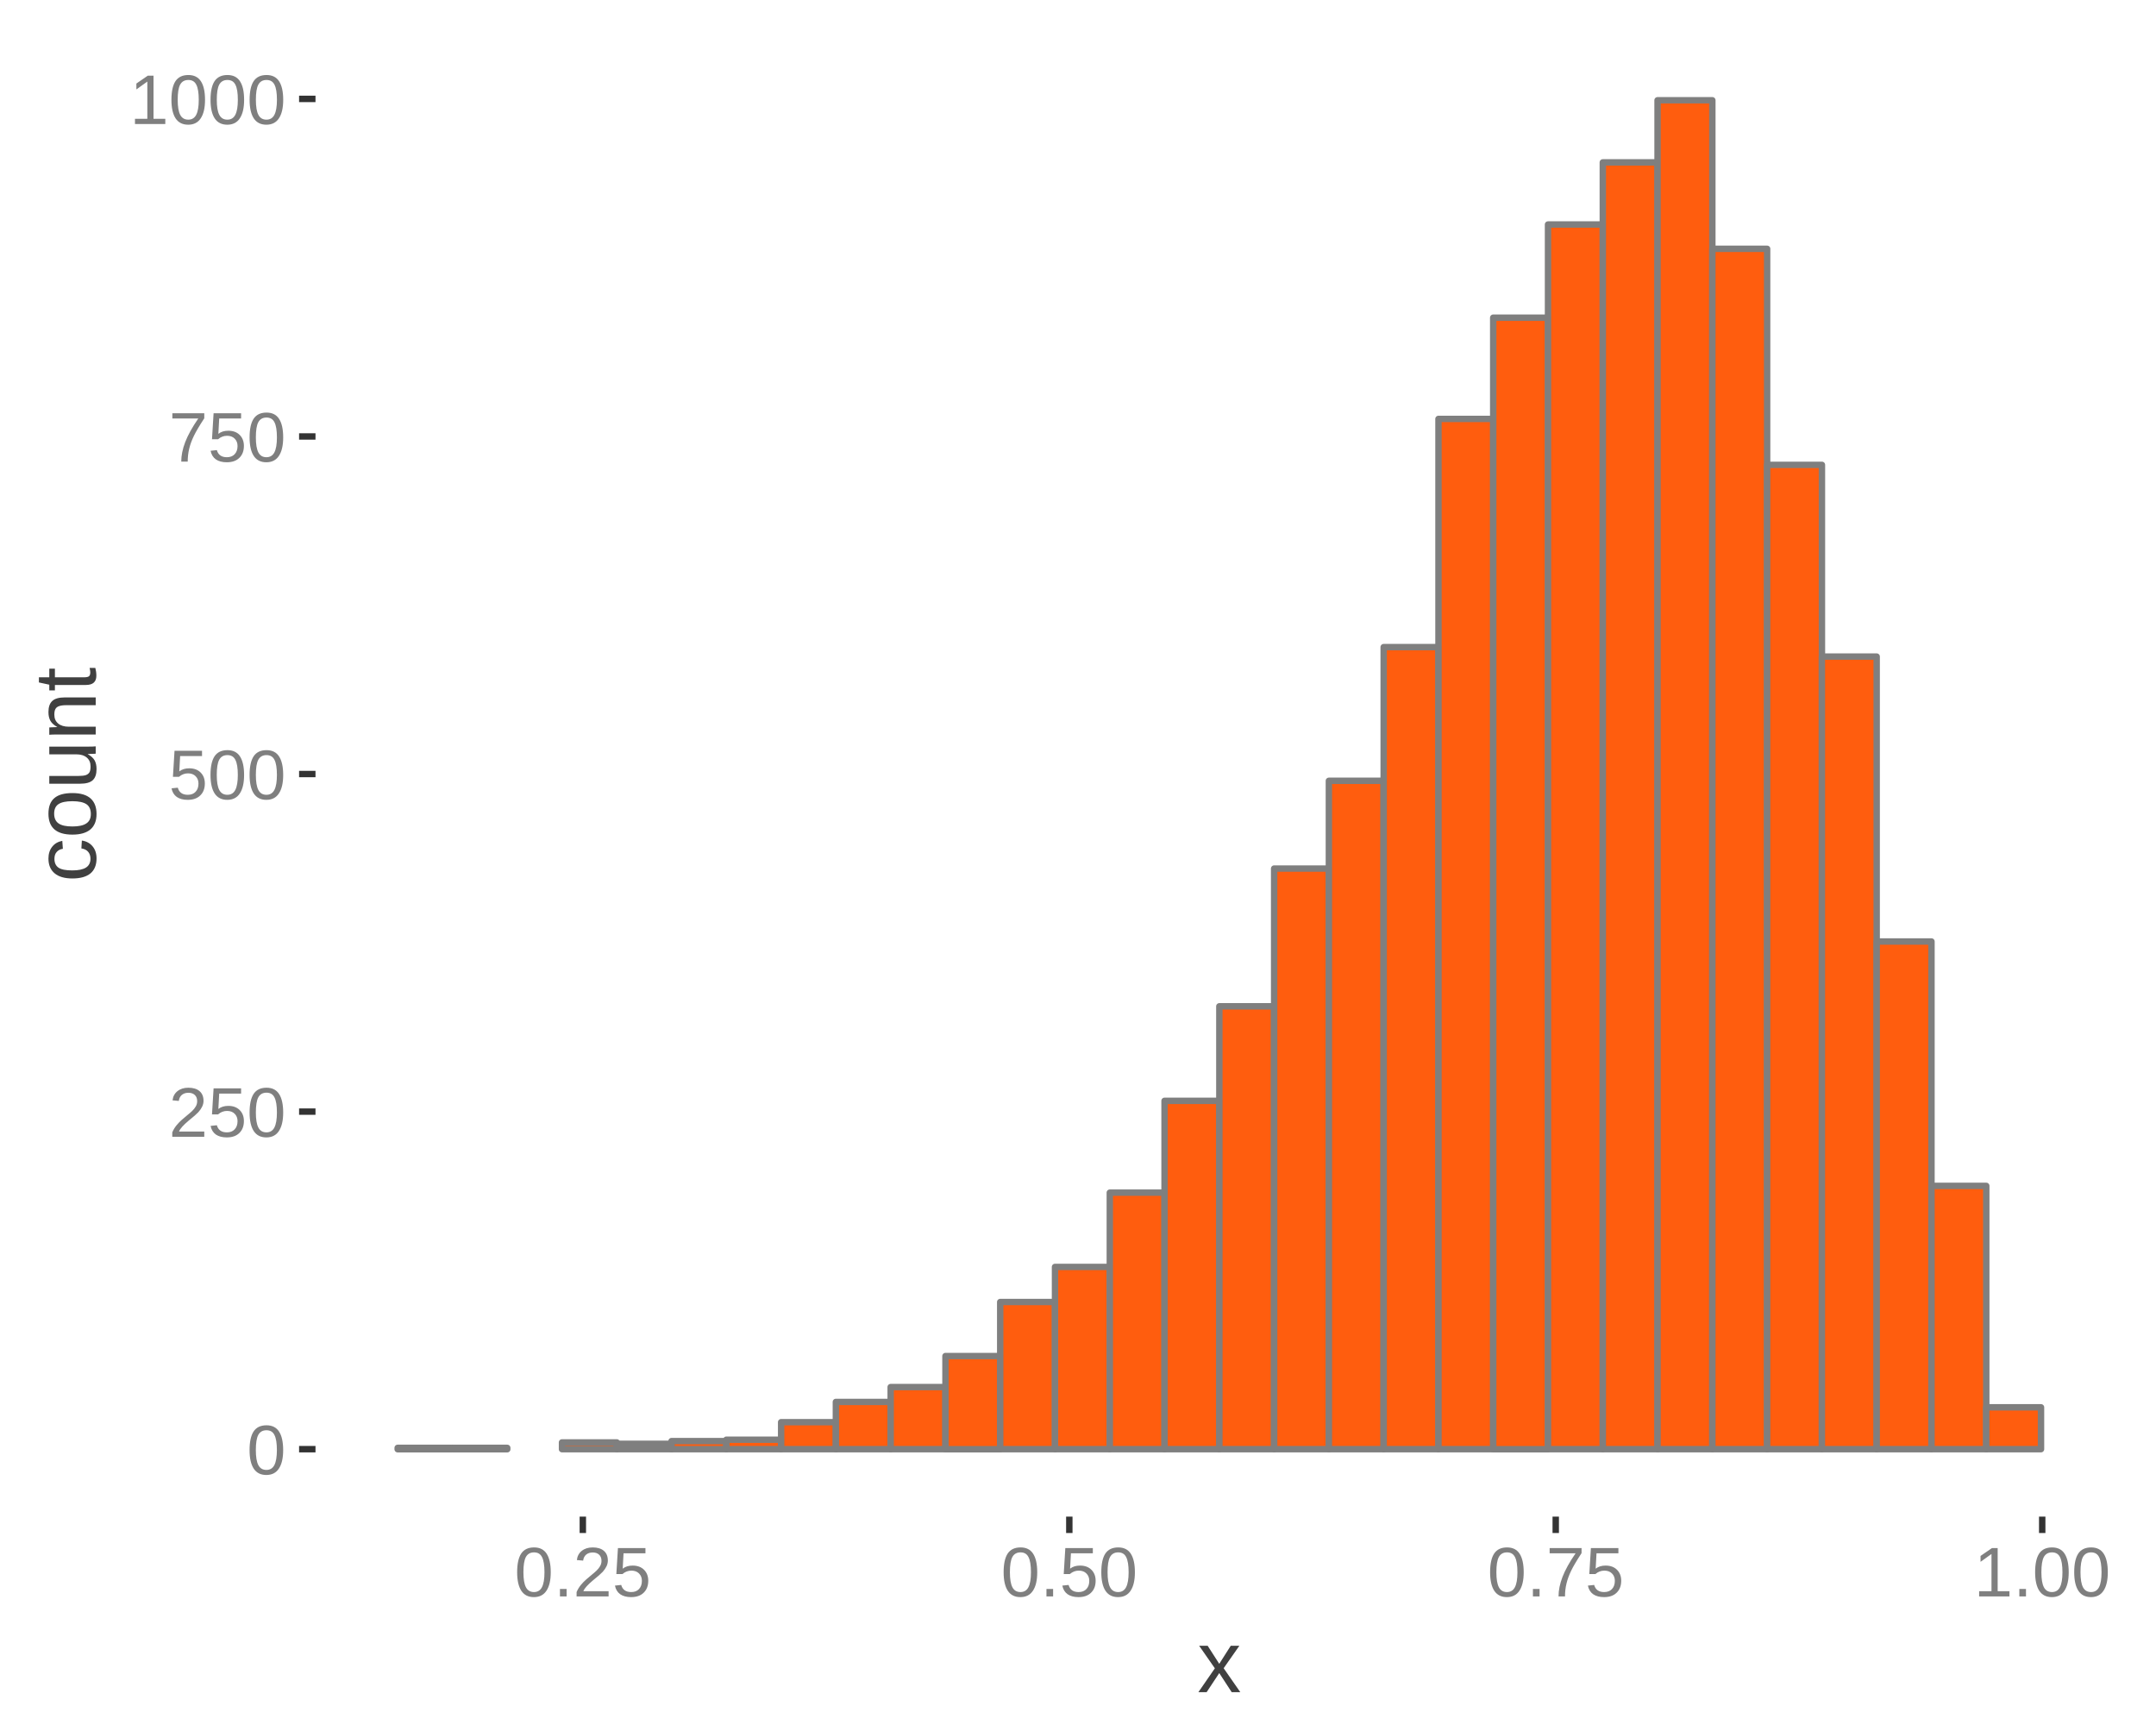
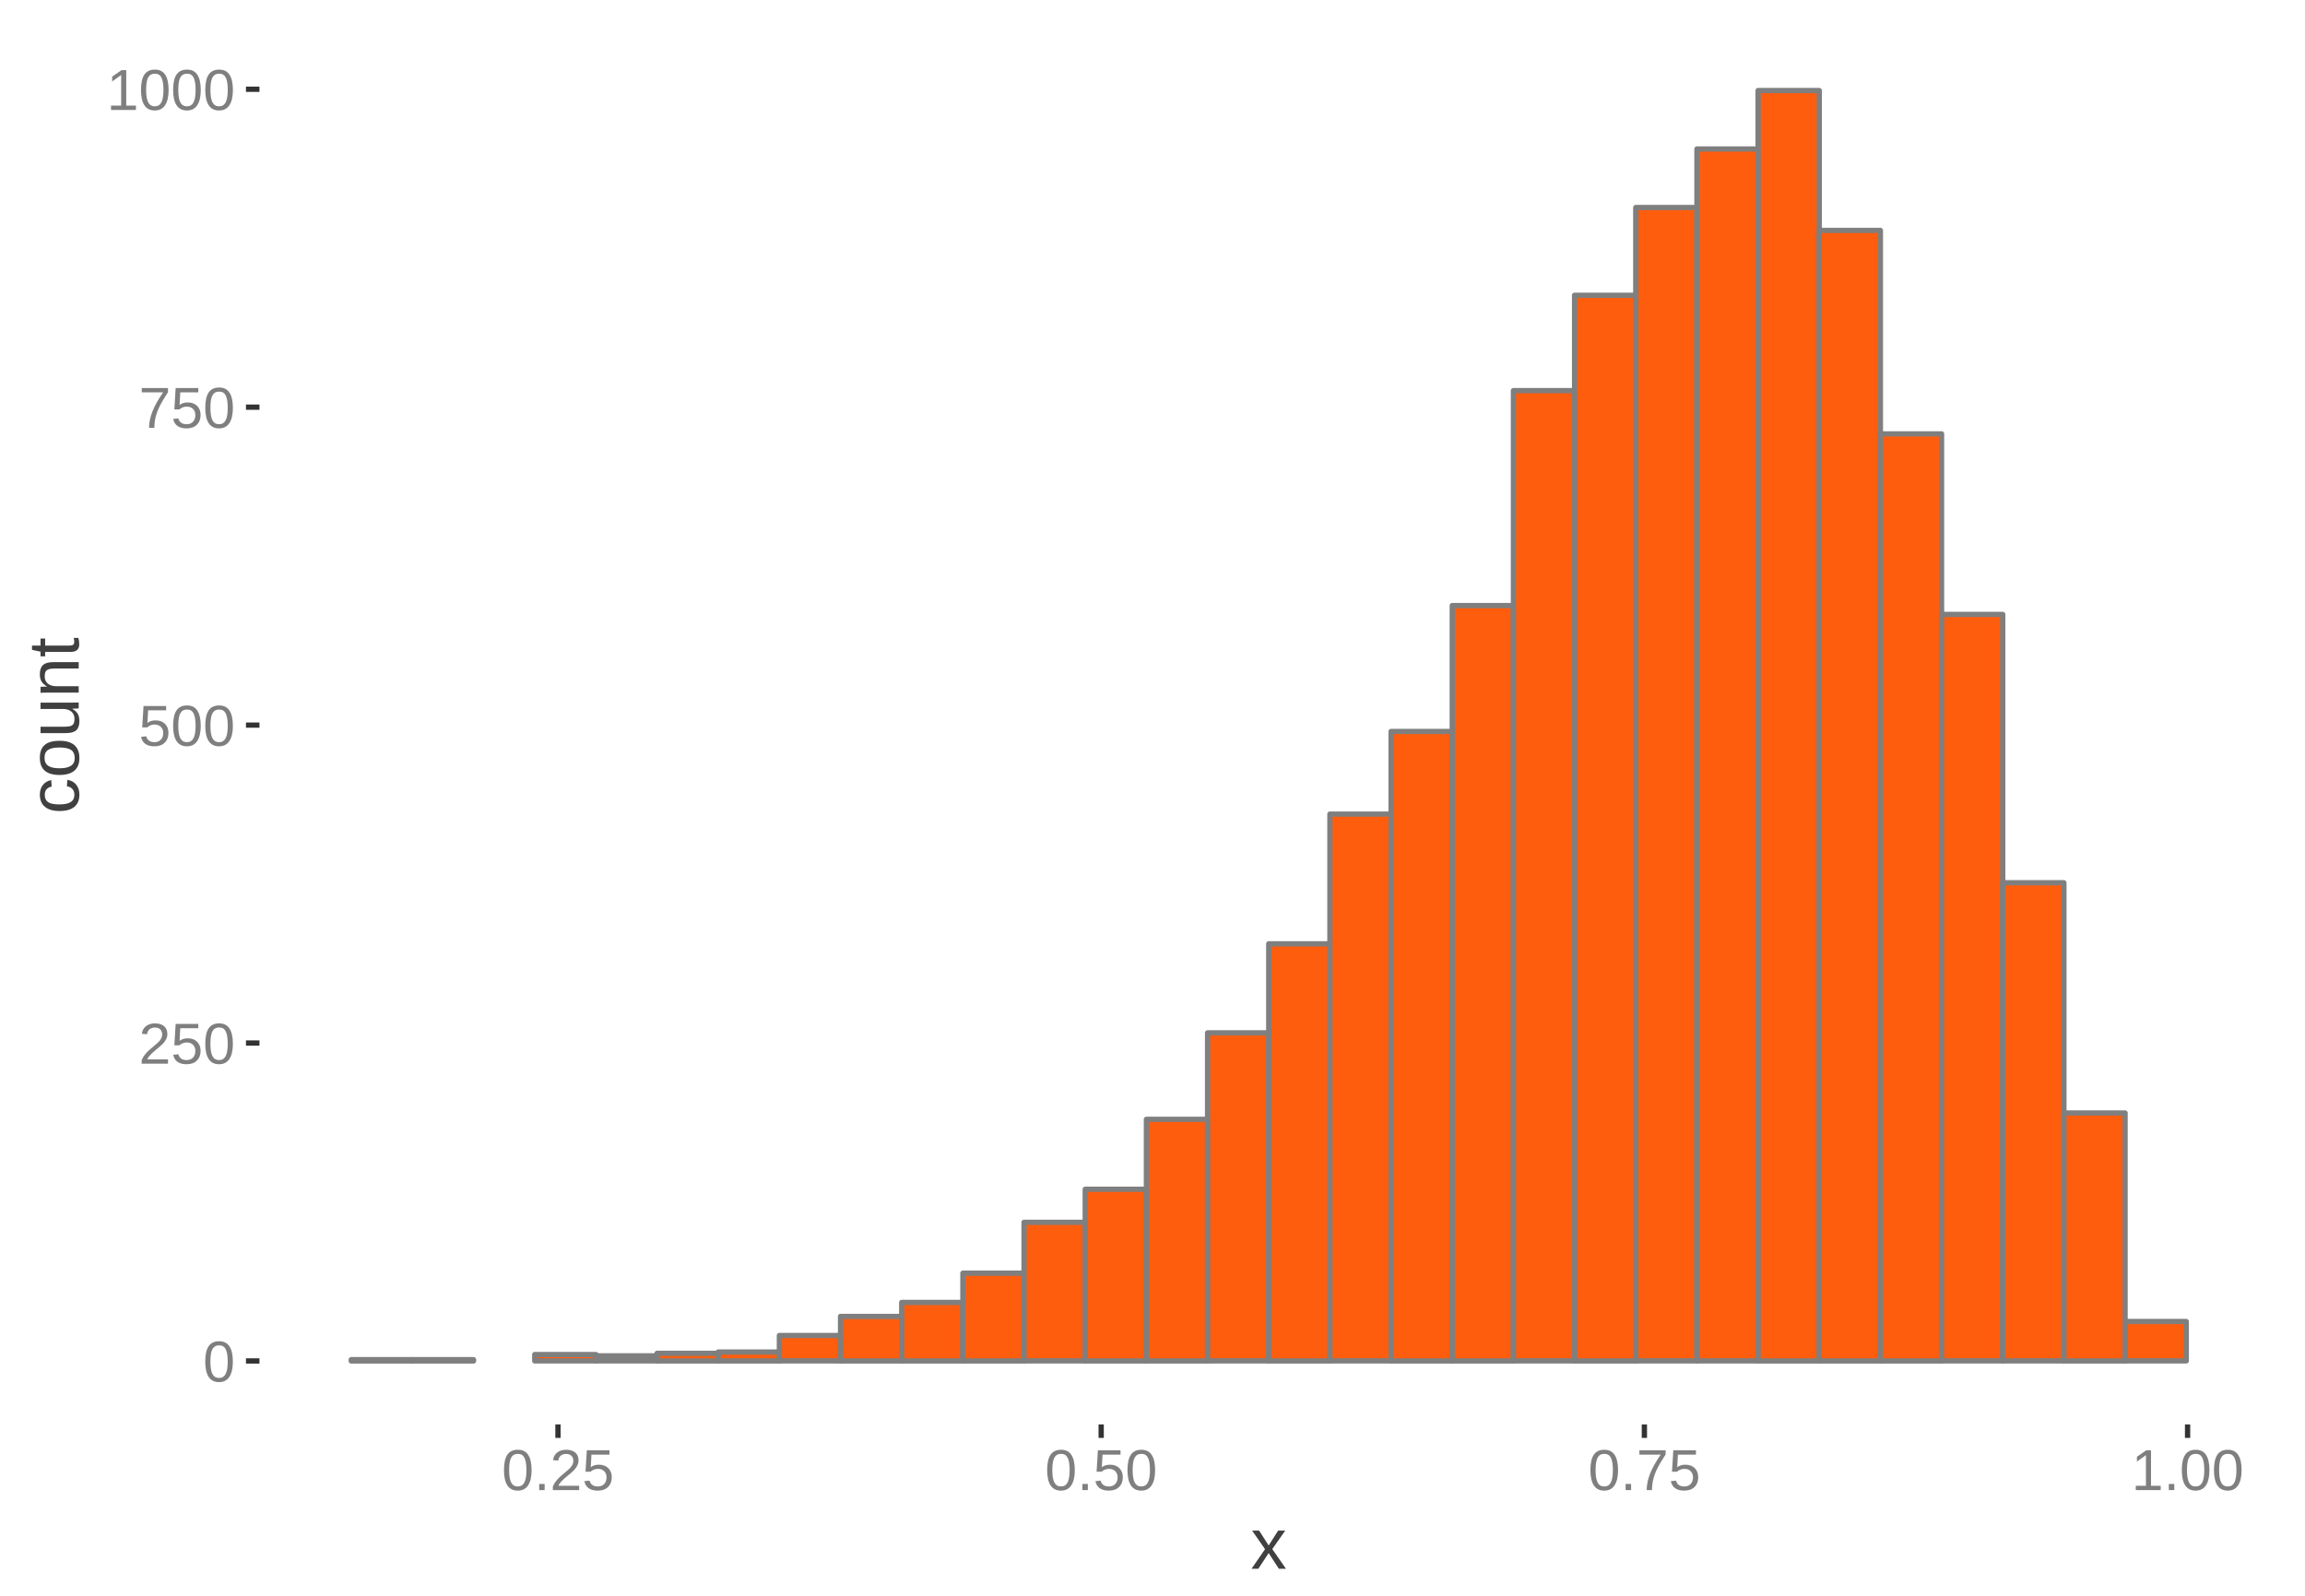
- <svg xmlns="http://www.w3.org/2000/svg" viewBox="0 0 360.00 288.00">
+ <svg xmlns="http://www.w3.org/2000/svg" viewBox="0 0 468.00 324.00">
  <defs>
    <style type="text/css">
    line, polyline, path, rect, circle {
      fill: none;
      stroke: #000000;
      stroke-linecap: round;
      stroke-linejoin: round;
      stroke-miterlimit: 10.00;
    }
  </style>
  </defs>
  <rect width="100%" height="100%" style="stroke: none; fill: none;" />
-   <rect x="0.00" y="0.00" width="360.00" height="288.00" style="stroke-width: 1.07; stroke: none;" />
+   <rect x="0.00" y="0.00" width="468.00" height="324.00" style="stroke-width: 1.07; stroke: none;" />
  <defs>
    <clipPath id="cp1">
-       <rect x="52.68" y="5.48" width="301.84" height="247.73" />
+       <rect x="52.68" y="5.48" width="409.84" height="283.73" />
    </clipPath>
  </defs>
-   <rect x="66.40" y="241.73" width="9.15" height="0.23" style="stroke-width: 1.07; stroke: #7F7F7F; stroke-linecap: butt; fill: #FF5503; fill-opacity: 0.95;" clip-path="url(#cp1)" />
-   <rect x="75.55" y="241.73" width="9.15" height="0.23" style="stroke-width: 1.07; stroke: #7F7F7F; stroke-linecap: butt; fill: #FF5503; fill-opacity: 0.95;" clip-path="url(#cp1)" />
-   <rect x="84.69" y="241.95" width="9.15" height="0.00" style="stroke-width: 1.07; stroke: #7F7F7F; stroke-linecap: butt; fill: #FF5503; fill-opacity: 0.95;" clip-path="url(#cp1)" />
-   <rect x="93.84" y="240.82" width="9.15" height="1.13" style="stroke-width: 1.07; stroke: #7F7F7F; stroke-linecap: butt; fill: #FF5503; fill-opacity: 0.95;" clip-path="url(#cp1)" />
-   <rect x="102.99" y="241.05" width="9.15" height="0.90" style="stroke-width: 1.07; stroke: #7F7F7F; stroke-linecap: butt; fill: #FF5503; fill-opacity: 0.95;" clip-path="url(#cp1)" />
-   <rect x="112.13" y="240.60" width="9.15" height="1.35" style="stroke-width: 1.07; stroke: #7F7F7F; stroke-linecap: butt; fill: #FF5503; fill-opacity: 0.95;" clip-path="url(#cp1)" />
-   <rect x="121.28" y="240.37" width="9.15" height="1.58" style="stroke-width: 1.07; stroke: #7F7F7F; stroke-linecap: butt; fill: #FF5503; fill-opacity: 0.95;" clip-path="url(#cp1)" />
-   <rect x="130.43" y="237.44" width="9.15" height="4.51" style="stroke-width: 1.07; stroke: #7F7F7F; stroke-linecap: butt; fill: #FF5503; fill-opacity: 0.95;" clip-path="url(#cp1)" />
-   <rect x="139.57" y="234.06" width="9.15" height="7.89" style="stroke-width: 1.07; stroke: #7F7F7F; stroke-linecap: butt; fill: #FF5503; fill-opacity: 0.95;" clip-path="url(#cp1)" />
-   <rect x="148.72" y="231.58" width="9.15" height="10.37" style="stroke-width: 1.07; stroke: #7F7F7F; stroke-linecap: butt; fill: #FF5503; fill-opacity: 0.95;" clip-path="url(#cp1)" />
-   <rect x="157.87" y="226.40" width="9.15" height="15.56" style="stroke-width: 1.07; stroke: #7F7F7F; stroke-linecap: butt; fill: #FF5503; fill-opacity: 0.95;" clip-path="url(#cp1)" />
-   <rect x="167.01" y="217.38" width="9.15" height="24.57" style="stroke-width: 1.07; stroke: #7F7F7F; stroke-linecap: butt; fill: #FF5503; fill-opacity: 0.95;" clip-path="url(#cp1)" />
-   <rect x="176.16" y="211.52" width="9.15" height="30.43" style="stroke-width: 1.07; stroke: #7F7F7F; stroke-linecap: butt; fill: #FF5503; fill-opacity: 0.95;" clip-path="url(#cp1)" />
-   <rect x="185.31" y="199.12" width="9.15" height="42.83" style="stroke-width: 1.07; stroke: #7F7F7F; stroke-linecap: butt; fill: #FF5503; fill-opacity: 0.95;" clip-path="url(#cp1)" />
-   <rect x="194.45" y="183.79" width="9.15" height="58.16" style="stroke-width: 1.07; stroke: #7F7F7F; stroke-linecap: butt; fill: #FF5503; fill-opacity: 0.95;" clip-path="url(#cp1)" />
-   <rect x="203.60" y="168.01" width="9.15" height="73.94" style="stroke-width: 1.07; stroke: #7F7F7F; stroke-linecap: butt; fill: #FF5503; fill-opacity: 0.95;" clip-path="url(#cp1)" />
-   <rect x="212.75" y="145.01" width="9.15" height="96.94" style="stroke-width: 1.07; stroke: #7F7F7F; stroke-linecap: butt; fill: #FF5503; fill-opacity: 0.95;" clip-path="url(#cp1)" />
-   <rect x="221.89" y="130.36" width="9.15" height="111.59" style="stroke-width: 1.07; stroke: #7F7F7F; stroke-linecap: butt; fill: #FF5503; fill-opacity: 0.95;" clip-path="url(#cp1)" />
-   <rect x="231.04" y="108.04" width="9.15" height="133.91" style="stroke-width: 1.07; stroke: #7F7F7F; stroke-linecap: butt; fill: #FF5503; fill-opacity: 0.95;" clip-path="url(#cp1)" />
-   <rect x="240.19" y="69.94" width="9.15" height="172.01" style="stroke-width: 1.07; stroke: #7F7F7F; stroke-linecap: butt; fill: #FF5503; fill-opacity: 0.95;" clip-path="url(#cp1)" />
-   <rect x="249.33" y="53.04" width="9.15" height="188.92" style="stroke-width: 1.07; stroke: #7F7F7F; stroke-linecap: butt; fill: #FF5503; fill-opacity: 0.95;" clip-path="url(#cp1)" />
-   <rect x="258.48" y="37.48" width="9.15" height="204.47" style="stroke-width: 1.07; stroke: #7F7F7F; stroke-linecap: butt; fill: #FF5503; fill-opacity: 0.95;" clip-path="url(#cp1)" />
-   <rect x="267.63" y="27.11" width="9.15" height="214.84" style="stroke-width: 1.07; stroke: #7F7F7F; stroke-linecap: butt; fill: #FF5503; fill-opacity: 0.95;" clip-path="url(#cp1)" />
-   <rect x="276.77" y="16.74" width="9.15" height="225.21" style="stroke-width: 1.07; stroke: #7F7F7F; stroke-linecap: butt; fill: #FF5503; fill-opacity: 0.95;" clip-path="url(#cp1)" />
-   <rect x="285.92" y="41.54" width="9.15" height="200.41" style="stroke-width: 1.07; stroke: #7F7F7F; stroke-linecap: butt; fill: #FF5503; fill-opacity: 0.95;" clip-path="url(#cp1)" />
-   <rect x="295.07" y="77.61" width="9.15" height="164.34" style="stroke-width: 1.07; stroke: #7F7F7F; stroke-linecap: butt; fill: #FF5503; fill-opacity: 0.95;" clip-path="url(#cp1)" />
-   <rect x="304.21" y="109.62" width="9.15" height="132.33" style="stroke-width: 1.07; stroke: #7F7F7F; stroke-linecap: butt; fill: #FF5503; fill-opacity: 0.95;" clip-path="url(#cp1)" />
-   <rect x="313.36" y="157.19" width="9.15" height="84.76" style="stroke-width: 1.07; stroke: #7F7F7F; stroke-linecap: butt; fill: #FF5503; fill-opacity: 0.95;" clip-path="url(#cp1)" />
-   <rect x="322.51" y="197.99" width="9.15" height="43.96" style="stroke-width: 1.07; stroke: #7F7F7F; stroke-linecap: butt; fill: #FF5503; fill-opacity: 0.95;" clip-path="url(#cp1)" />
-   <rect x="331.65" y="234.96" width="9.15" height="6.99" style="stroke-width: 1.07; stroke: #7F7F7F; stroke-linecap: butt; fill: #FF5503; fill-opacity: 0.95;" clip-path="url(#cp1)" />
+   <rect x="71.31" y="276.06" width="12.42" height="0.26" style="stroke-width: 1.07; stroke: #7F7F7F; stroke-linecap: butt; fill: #FF5503; fill-opacity: 0.95;" clip-path="url(#cp1)" />
+   <rect x="83.73" y="276.06" width="12.42" height="0.26" style="stroke-width: 1.07; stroke: #7F7F7F; stroke-linecap: butt; fill: #FF5503; fill-opacity: 0.95;" clip-path="url(#cp1)" />
+   <rect x="96.15" y="276.32" width="12.42" height="0.00" style="stroke-width: 1.07; stroke: #7F7F7F; stroke-linecap: butt; fill: #FF5503; fill-opacity: 0.95;" clip-path="url(#cp1)" />
+   <rect x="108.57" y="275.02" width="12.42" height="1.29" style="stroke-width: 1.07; stroke: #7F7F7F; stroke-linecap: butt; fill: #FF5503; fill-opacity: 0.95;" clip-path="url(#cp1)" />
+   <rect x="120.99" y="275.28" width="12.42" height="1.03" style="stroke-width: 1.07; stroke: #7F7F7F; stroke-linecap: butt; fill: #FF5503; fill-opacity: 0.95;" clip-path="url(#cp1)" />
+   <rect x="133.41" y="274.77" width="12.42" height="1.55" style="stroke-width: 1.07; stroke: #7F7F7F; stroke-linecap: butt; fill: #FF5503; fill-opacity: 0.95;" clip-path="url(#cp1)" />
+   <rect x="145.82" y="274.51" width="12.42" height="1.81" style="stroke-width: 1.07; stroke: #7F7F7F; stroke-linecap: butt; fill: #FF5503; fill-opacity: 0.95;" clip-path="url(#cp1)" />
+   <rect x="158.24" y="271.15" width="12.42" height="5.16" style="stroke-width: 1.07; stroke: #7F7F7F; stroke-linecap: butt; fill: #FF5503; fill-opacity: 0.95;" clip-path="url(#cp1)" />
+   <rect x="170.66" y="267.28" width="12.42" height="9.04" style="stroke-width: 1.07; stroke: #7F7F7F; stroke-linecap: butt; fill: #FF5503; fill-opacity: 0.95;" clip-path="url(#cp1)" />
+   <rect x="183.08" y="264.44" width="12.42" height="11.88" style="stroke-width: 1.07; stroke: #7F7F7F; stroke-linecap: butt; fill: #FF5503; fill-opacity: 0.95;" clip-path="url(#cp1)" />
+   <rect x="195.50" y="258.50" width="12.42" height="17.82" style="stroke-width: 1.07; stroke: #7F7F7F; stroke-linecap: butt; fill: #FF5503; fill-opacity: 0.95;" clip-path="url(#cp1)" />
+   <rect x="207.92" y="248.17" width="12.42" height="28.14" style="stroke-width: 1.07; stroke: #7F7F7F; stroke-linecap: butt; fill: #FF5503; fill-opacity: 0.95;" clip-path="url(#cp1)" />
+   <rect x="220.34" y="241.46" width="12.42" height="34.86" style="stroke-width: 1.07; stroke: #7F7F7F; stroke-linecap: butt; fill: #FF5503; fill-opacity: 0.95;" clip-path="url(#cp1)" />
+   <rect x="232.76" y="227.26" width="12.42" height="49.06" style="stroke-width: 1.07; stroke: #7F7F7F; stroke-linecap: butt; fill: #FF5503; fill-opacity: 0.95;" clip-path="url(#cp1)" />
+   <rect x="245.18" y="209.70" width="12.42" height="66.61" style="stroke-width: 1.07; stroke: #7F7F7F; stroke-linecap: butt; fill: #FF5503; fill-opacity: 0.95;" clip-path="url(#cp1)" />
+   <rect x="257.60" y="191.63" width="12.42" height="84.69" style="stroke-width: 1.07; stroke: #7F7F7F; stroke-linecap: butt; fill: #FF5503; fill-opacity: 0.95;" clip-path="url(#cp1)" />
+   <rect x="270.02" y="165.29" width="12.42" height="111.02" style="stroke-width: 1.07; stroke: #7F7F7F; stroke-linecap: butt; fill: #FF5503; fill-opacity: 0.95;" clip-path="url(#cp1)" />
+   <rect x="282.44" y="148.51" width="12.42" height="127.81" style="stroke-width: 1.07; stroke: #7F7F7F; stroke-linecap: butt; fill: #FF5503; fill-opacity: 0.95;" clip-path="url(#cp1)" />
+   <rect x="294.86" y="122.95" width="12.42" height="153.37" style="stroke-width: 1.07; stroke: #7F7F7F; stroke-linecap: butt; fill: #FF5503; fill-opacity: 0.95;" clip-path="url(#cp1)" />
+   <rect x="307.28" y="79.31" width="12.42" height="197.00" style="stroke-width: 1.07; stroke: #7F7F7F; stroke-linecap: butt; fill: #FF5503; fill-opacity: 0.95;" clip-path="url(#cp1)" />
+   <rect x="319.70" y="59.95" width="12.42" height="216.37" style="stroke-width: 1.07; stroke: #7F7F7F; stroke-linecap: butt; fill: #FF5503; fill-opacity: 0.95;" clip-path="url(#cp1)" />
+   <rect x="332.12" y="42.13" width="12.42" height="234.18" style="stroke-width: 1.07; stroke: #7F7F7F; stroke-linecap: butt; fill: #FF5503; fill-opacity: 0.95;" clip-path="url(#cp1)" />
+   <rect x="344.54" y="30.25" width="12.42" height="246.06" style="stroke-width: 1.07; stroke: #7F7F7F; stroke-linecap: butt; fill: #FF5503; fill-opacity: 0.95;" clip-path="url(#cp1)" />
+   <rect x="356.96" y="18.38" width="12.42" height="257.94" style="stroke-width: 1.07; stroke: #7F7F7F; stroke-linecap: butt; fill: #FF5503; fill-opacity: 0.95;" clip-path="url(#cp1)" />
+   <rect x="369.37" y="46.78" width="12.42" height="229.54" style="stroke-width: 1.07; stroke: #7F7F7F; stroke-linecap: butt; fill: #FF5503; fill-opacity: 0.95;" clip-path="url(#cp1)" />
+   <rect x="381.79" y="88.09" width="12.42" height="188.23" style="stroke-width: 1.07; stroke: #7F7F7F; stroke-linecap: butt; fill: #FF5503; fill-opacity: 0.95;" clip-path="url(#cp1)" />
+   <rect x="394.21" y="124.75" width="12.42" height="151.56" style="stroke-width: 1.07; stroke: #7F7F7F; stroke-linecap: butt; fill: #FF5503; fill-opacity: 0.95;" clip-path="url(#cp1)" />
+   <rect x="406.63" y="179.23" width="12.42" height="97.08" style="stroke-width: 1.07; stroke: #7F7F7F; stroke-linecap: butt; fill: #FF5503; fill-opacity: 0.95;" clip-path="url(#cp1)" />
+   <rect x="419.05" y="225.97" width="12.42" height="50.35" style="stroke-width: 1.07; stroke: #7F7F7F; stroke-linecap: butt; fill: #FF5503; fill-opacity: 0.95;" clip-path="url(#cp1)" />
+   <rect x="431.47" y="268.31" width="12.42" height="8.00" style="stroke-width: 1.07; stroke: #7F7F7F; stroke-linecap: butt; fill: #FF5503; fill-opacity: 0.95;" clip-path="url(#cp1)" />
  <defs>
    <clipPath id="cp2">
-       <rect x="0.00" y="0.00" width="360.00" height="288.00" />
+       <rect x="0.00" y="0.00" width="468.00" height="324.00" />
    </clipPath>
  </defs>
  <g clip-path="url(#cp2)">
-     <text x="41.22" y="246.15" style="font-size: 8.80pt; fill: #7F7F7F; font-family: Arial;">0</text>
+     <text x="41.22" y="280.51" style="font-size: 8.80pt; fill: #7F7F7F; font-family: Arial;">0</text>
  </g>
  <g clip-path="url(#cp2)">
-     <text x="28.17" y="189.79" style="font-size: 8.80pt; fill: #7F7F7F; font-family: Arial;">250</text>
+     <text x="28.17" y="215.97" style="font-size: 8.80pt; fill: #7F7F7F; font-family: Arial;">250</text>
  </g>
  <g clip-path="url(#cp2)">
-     <text x="28.17" y="133.43" style="font-size: 8.80pt; fill: #7F7F7F; font-family: Arial;">500</text>
+     <text x="28.17" y="151.42" style="font-size: 8.80pt; fill: #7F7F7F; font-family: Arial;">500</text>
  </g>
  <g clip-path="url(#cp2)">
-     <text x="28.17" y="77.07" style="font-size: 8.80pt; fill: #7F7F7F; font-family: Arial;">750</text>
+     <text x="28.17" y="86.87" style="font-size: 8.80pt; fill: #7F7F7F; font-family: Arial;">750</text>
  </g>
  <g clip-path="url(#cp2)">
-     <text x="21.65" y="20.71" style="font-size: 8.80pt; fill: #7F7F7F; font-family: Arial;">1000</text>
+     <text x="21.65" y="22.32" style="font-size: 8.80pt; fill: #7F7F7F; font-family: Arial;">1000</text>
  </g>
-   <polyline points="49.94,241.95 52.68,241.95 " style="stroke-width: 1.07; stroke: #333333; stroke-linecap: butt;" clip-path="url(#cp2)" />
-   <polyline points="49.94,185.59 52.68,185.59 " style="stroke-width: 1.07; stroke: #333333; stroke-linecap: butt;" clip-path="url(#cp2)" />
-   <polyline points="49.94,129.23 52.68,129.23 " style="stroke-width: 1.07; stroke: #333333; stroke-linecap: butt;" clip-path="url(#cp2)" />
-   <polyline points="49.94,72.87 52.68,72.87 " style="stroke-width: 1.07; stroke: #333333; stroke-linecap: butt;" clip-path="url(#cp2)" />
-   <polyline points="49.94,16.51 52.68,16.51 " style="stroke-width: 1.07; stroke: #333333; stroke-linecap: butt;" clip-path="url(#cp2)" />
-   <polyline points="97.32,255.95 97.32,253.21 " style="stroke-width: 1.07; stroke: #333333; stroke-linecap: butt;" clip-path="url(#cp2)" />
-   <polyline points="178.55,255.95 178.55,253.21 " style="stroke-width: 1.07; stroke: #333333; stroke-linecap: butt;" clip-path="url(#cp2)" />
-   <polyline points="259.77,255.95 259.77,253.21 " style="stroke-width: 1.07; stroke: #333333; stroke-linecap: butt;" clip-path="url(#cp2)" />
-   <polyline points="341.00,255.95 341.00,253.21 " style="stroke-width: 1.07; stroke: #333333; stroke-linecap: butt;" clip-path="url(#cp2)" />
+   <polyline points="49.94,276.32 52.68,276.32 " style="stroke-width: 1.07; stroke: #333333; stroke-linecap: butt;" clip-path="url(#cp2)" />
+   <polyline points="49.94,211.77 52.68,211.77 " style="stroke-width: 1.07; stroke: #333333; stroke-linecap: butt;" clip-path="url(#cp2)" />
+   <polyline points="49.94,147.22 52.68,147.22 " style="stroke-width: 1.07; stroke: #333333; stroke-linecap: butt;" clip-path="url(#cp2)" />
+   <polyline points="49.94,82.67 52.68,82.67 " style="stroke-width: 1.07; stroke: #333333; stroke-linecap: butt;" clip-path="url(#cp2)" />
+   <polyline points="49.94,18.12 52.68,18.12 " style="stroke-width: 1.07; stroke: #333333; stroke-linecap: butt;" clip-path="url(#cp2)" />
+   <polyline points="113.29,291.95 113.29,289.21 " style="stroke-width: 1.07; stroke: #333333; stroke-linecap: butt;" clip-path="url(#cp2)" />
+   <polyline points="223.58,291.95 223.58,289.21 " style="stroke-width: 1.07; stroke: #333333; stroke-linecap: butt;" clip-path="url(#cp2)" />
+   <polyline points="333.87,291.95 333.87,289.21 " style="stroke-width: 1.07; stroke: #333333; stroke-linecap: butt;" clip-path="url(#cp2)" />
+   <polyline points="444.16,291.95 444.16,289.21 " style="stroke-width: 1.07; stroke: #333333; stroke-linecap: butt;" clip-path="url(#cp2)" />
  <g clip-path="url(#cp2)">
-     <text x="85.90" y="266.54" style="font-size: 8.80pt; fill: #7F7F7F; font-family: Arial;">0.25</text>
+     <text x="101.87" y="302.54" style="font-size: 8.80pt; fill: #7F7F7F; font-family: Arial;">0.25</text>
  </g>
  <g clip-path="url(#cp2)">
-     <text x="167.13" y="266.54" style="font-size: 8.80pt; fill: #7F7F7F; font-family: Arial;">0.50</text>
+     <text x="212.16" y="302.54" style="font-size: 8.80pt; fill: #7F7F7F; font-family: Arial;">0.50</text>
  </g>
  <g clip-path="url(#cp2)">
-     <text x="248.36" y="266.54" style="font-size: 8.80pt; fill: #7F7F7F; font-family: Arial;">0.75</text>
+     <text x="322.46" y="302.54" style="font-size: 8.80pt; fill: #7F7F7F; font-family: Arial;">0.75</text>
  </g>
  <g clip-path="url(#cp2)">
-     <text x="329.58" y="266.54" style="font-size: 8.80pt; fill: #7F7F7F; font-family: Arial;">1.00</text>
+     <text x="432.75" y="302.54" style="font-size: 8.80pt; fill: #7F7F7F; font-family: Arial;">1.00</text>
  </g>
  <g clip-path="url(#cp2)">
-     <text x="199.93" y="282.52" style="font-size: 11.00pt; fill: #404040; font-family: Arial;">x</text>
+     <text x="253.93" y="318.52" style="font-size: 11.00pt; fill: #404040; font-family: Arial;">x</text>
  </g>
  <g clip-path="url(#cp2)">
-     <text transform="translate(15.98,147.29) rotate(-90)" style="font-size: 11.00pt; fill: #404040; font-family: Arial;">count</text>
+     <text transform="translate(15.98,165.29) rotate(-90)" style="font-size: 11.00pt; fill: #404040; font-family: Arial;">count</text>
  </g>
</svg>
